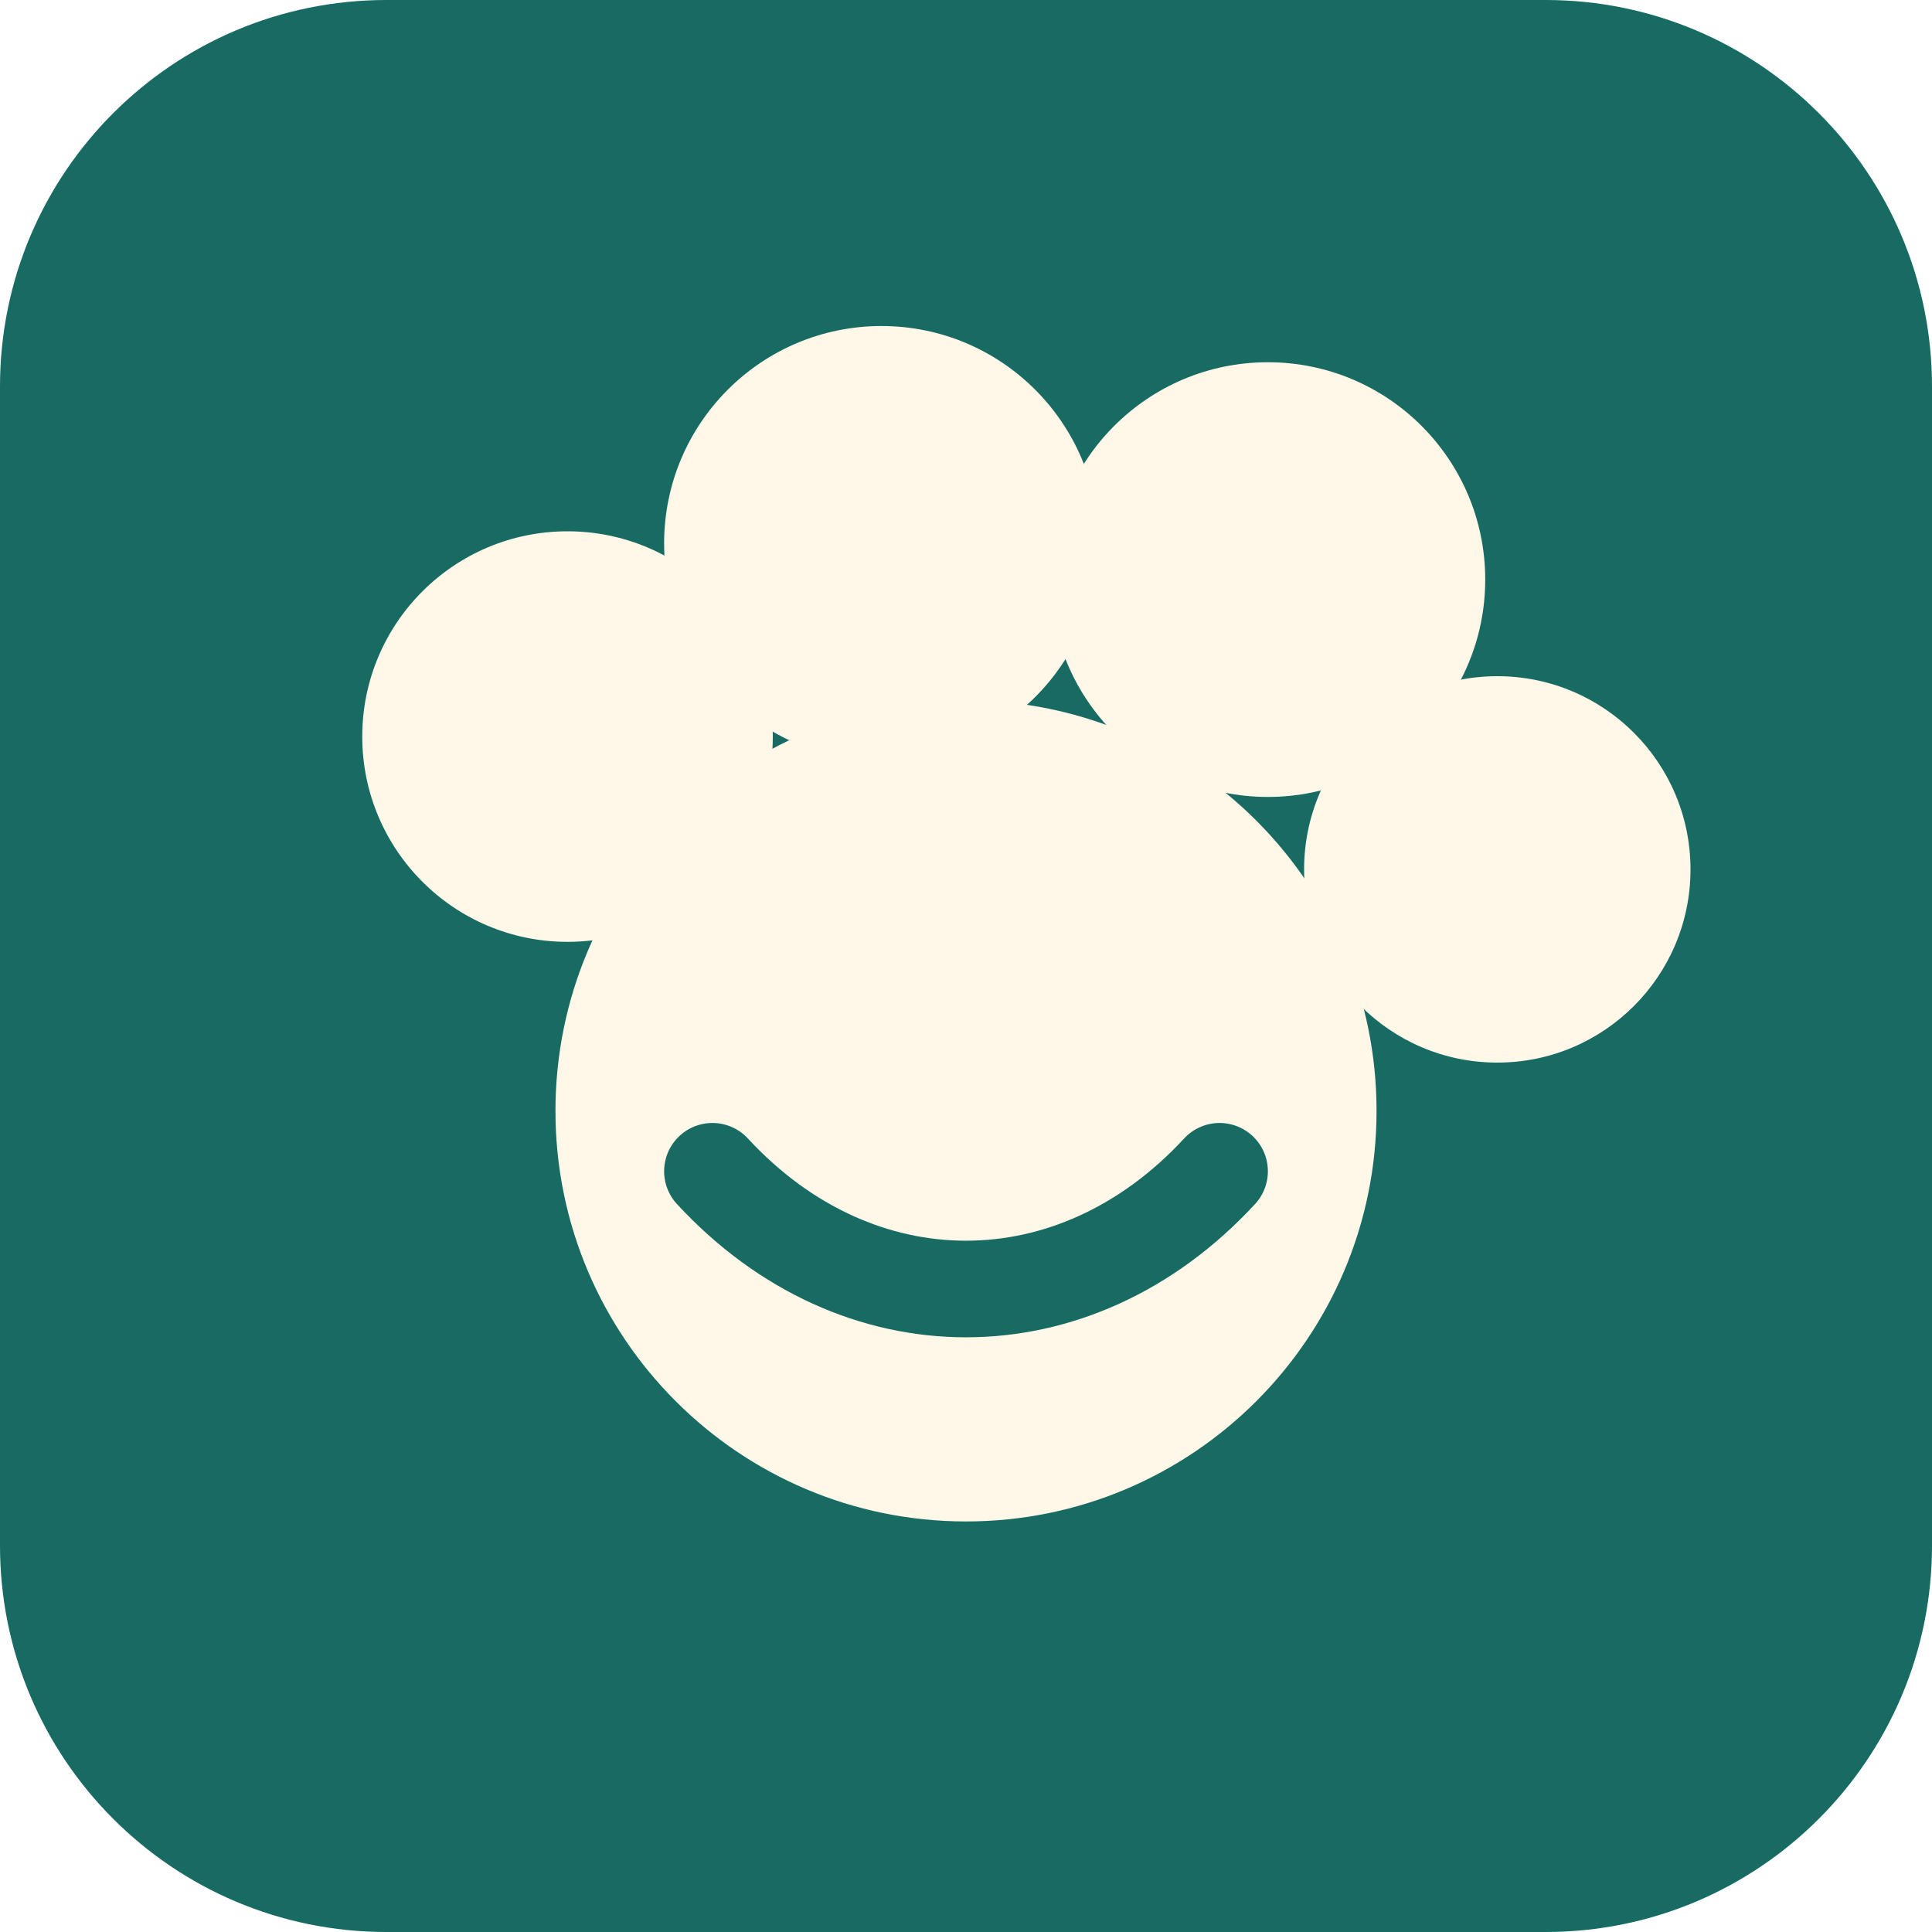
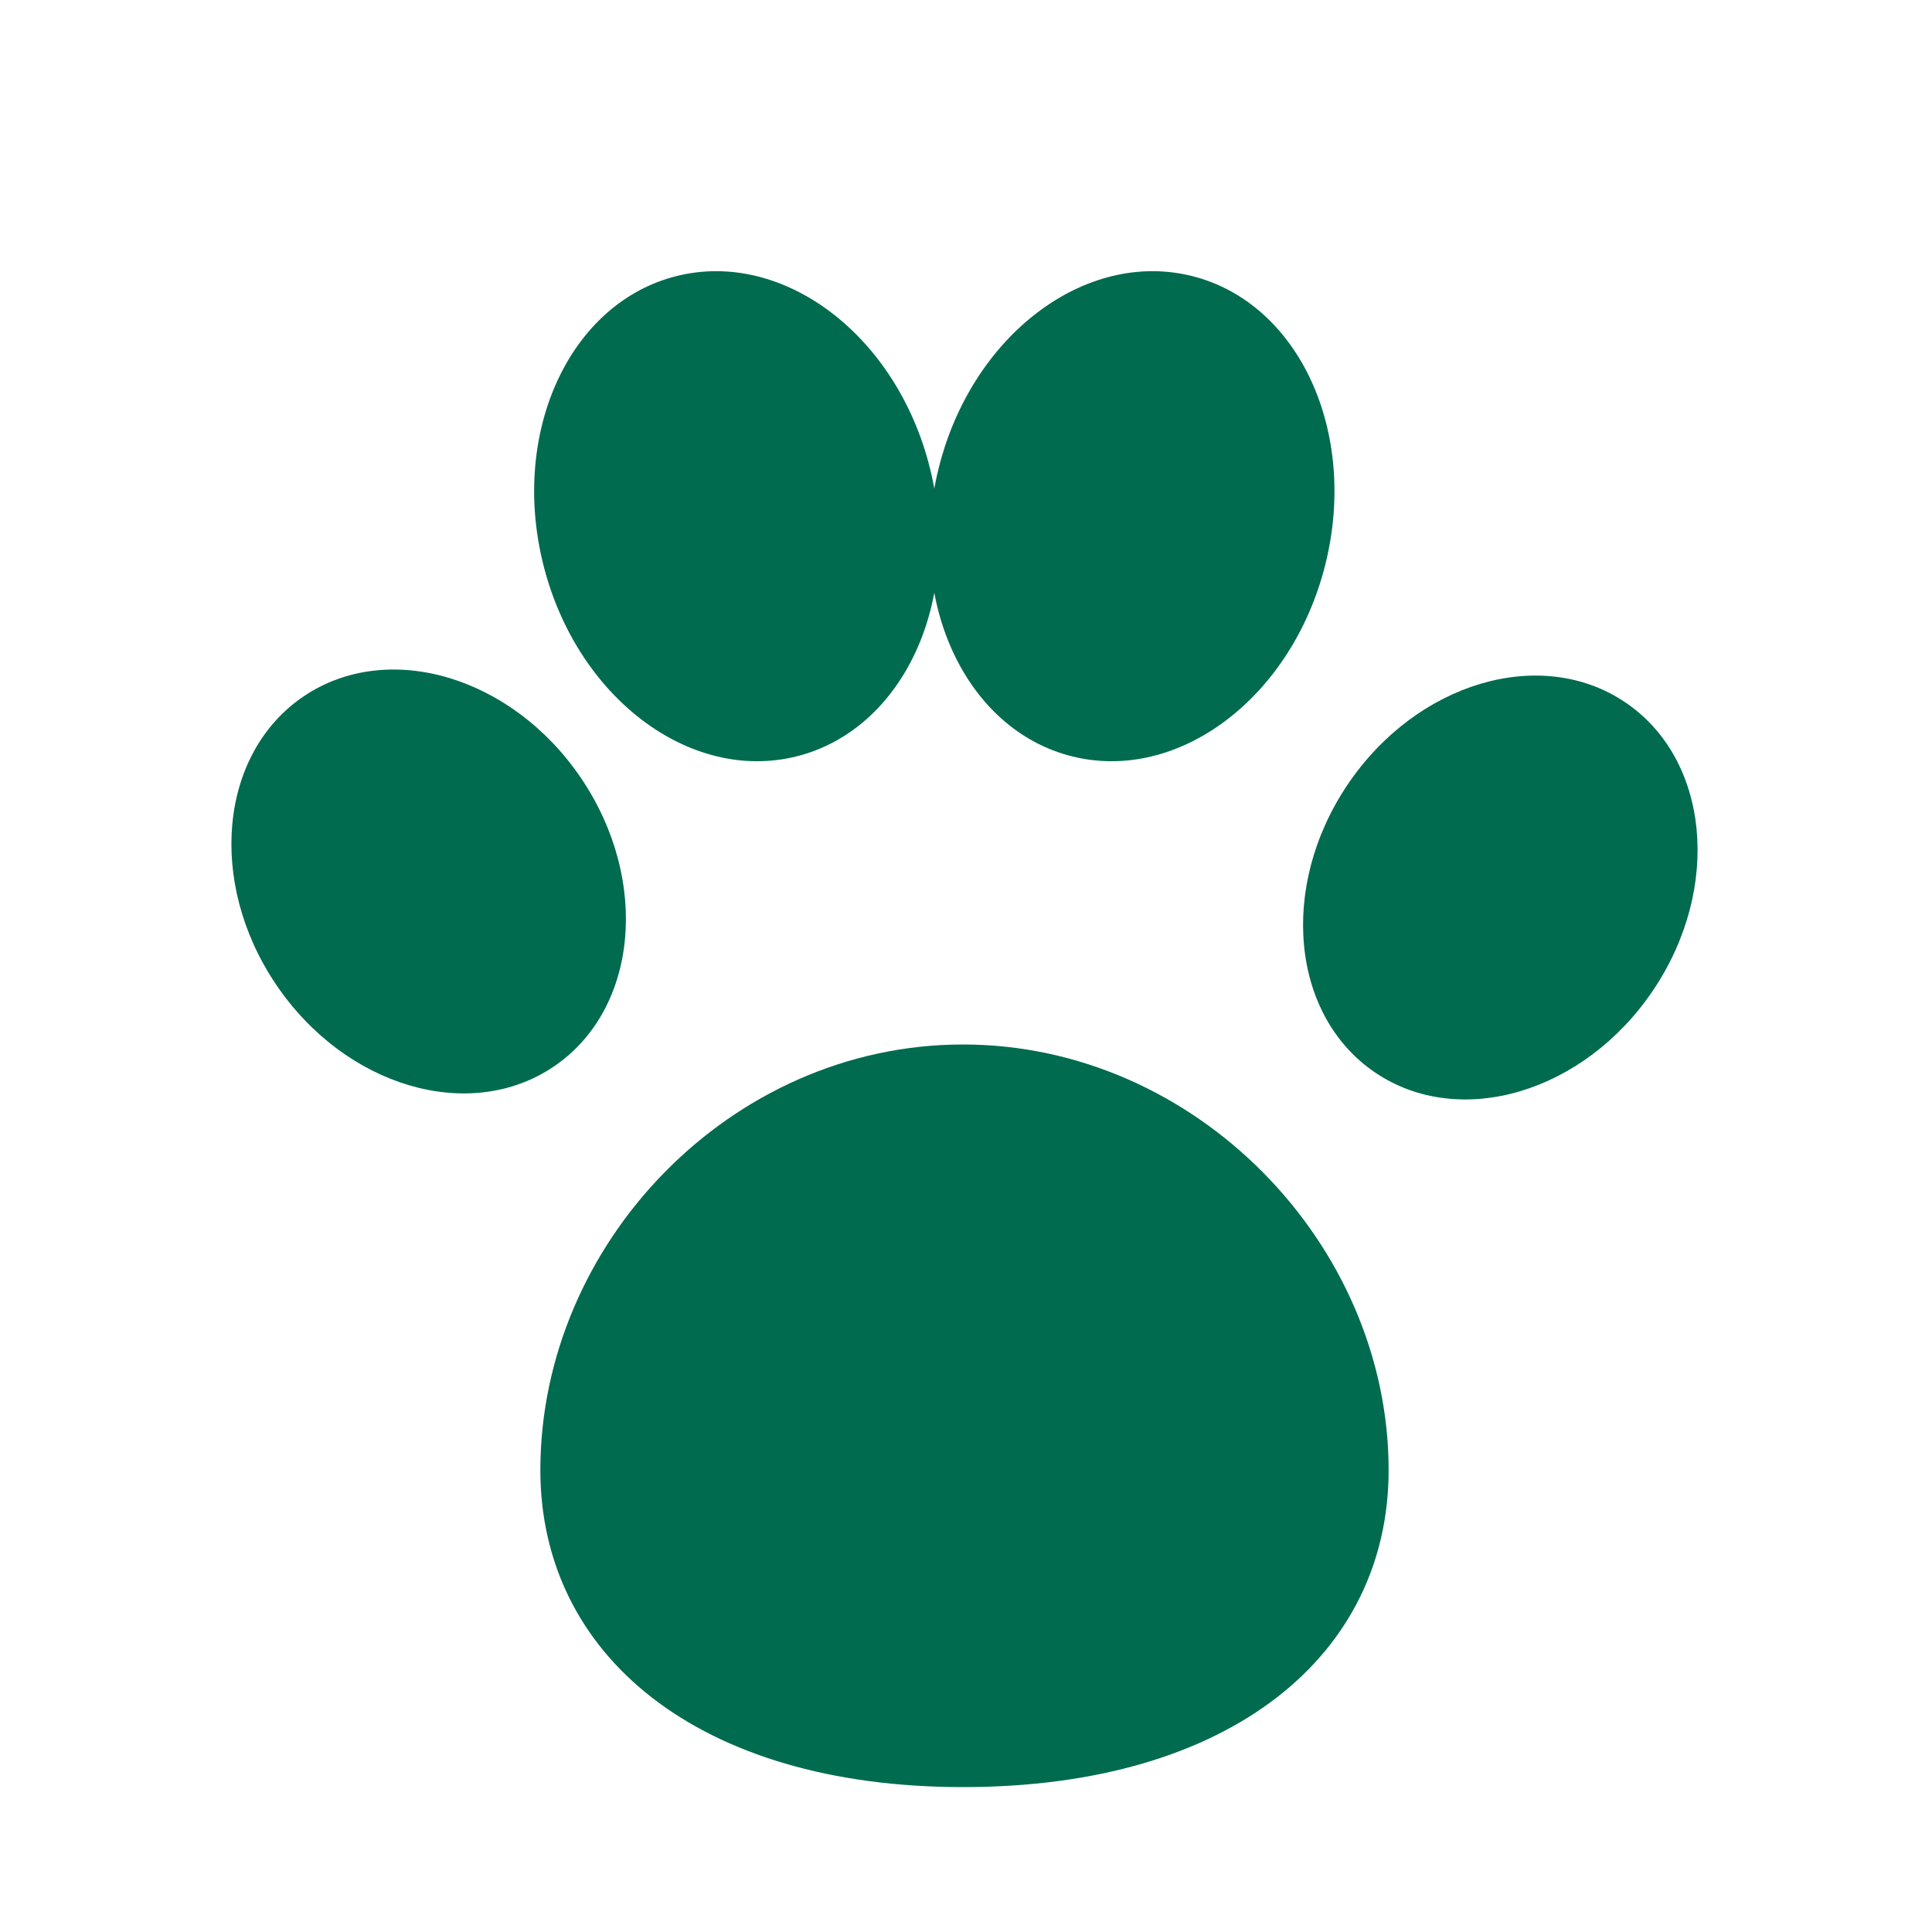
- <svg xmlns="http://www.w3.org/2000/svg" viewBox="0 0 160 160" role="img" aria-labelledby="title">
-   <rect width="160" height="160" rx="32" fill="#176b63" />
-   <circle cx="80" cy="92" r="34" fill="#fff7e8" />
-   <circle cx="47" cy="61" r="17" fill="#fff7e8" />
-   <circle cx="73" cy="45" r="18" fill="#fff7e8" />
-   <circle cx="105" cy="48" r="18" fill="#fff7e8" />
-   <circle cx="124" cy="72" r="16" fill="#fff7e8" />
-   <path d="M59 97c12 13 30 13 42 0" fill="none" stroke="#176b63" stroke-width="8" stroke-linecap="round" />
+ <svg xmlns="http://www.w3.org/2000/svg" viewBox="0 0 64 64" role="img" aria-labelledby="title">
+   <g fill="#006b4f">
+     <ellipse cx="14.2" cy="29.2" rx="6.1" ry="7.4" transform="rotate(-34 14.2 29.2)" />
+     <ellipse cx="24.4" cy="17.1" rx="6.6" ry="8.2" transform="rotate(-14 24.4 17.1)" />
+     <ellipse cx="37.5" cy="17.1" rx="6.6" ry="8.2" transform="rotate(14 37.5 17.1)" />
+     <ellipse cx="49.7" cy="29.4" rx="6.1" ry="7.4" transform="rotate(34 49.7 29.4)" />
+     <path d="M31.9 34.6c7.7 0 14.1 6.6 14.1 14.1 0 6.1-5.2 10.5-14.1 10.5-8.8 0-14-4.4-14-10.5 0-7.5 6.3-14.1 14-14.1Z" />
+   </g>
</svg>
